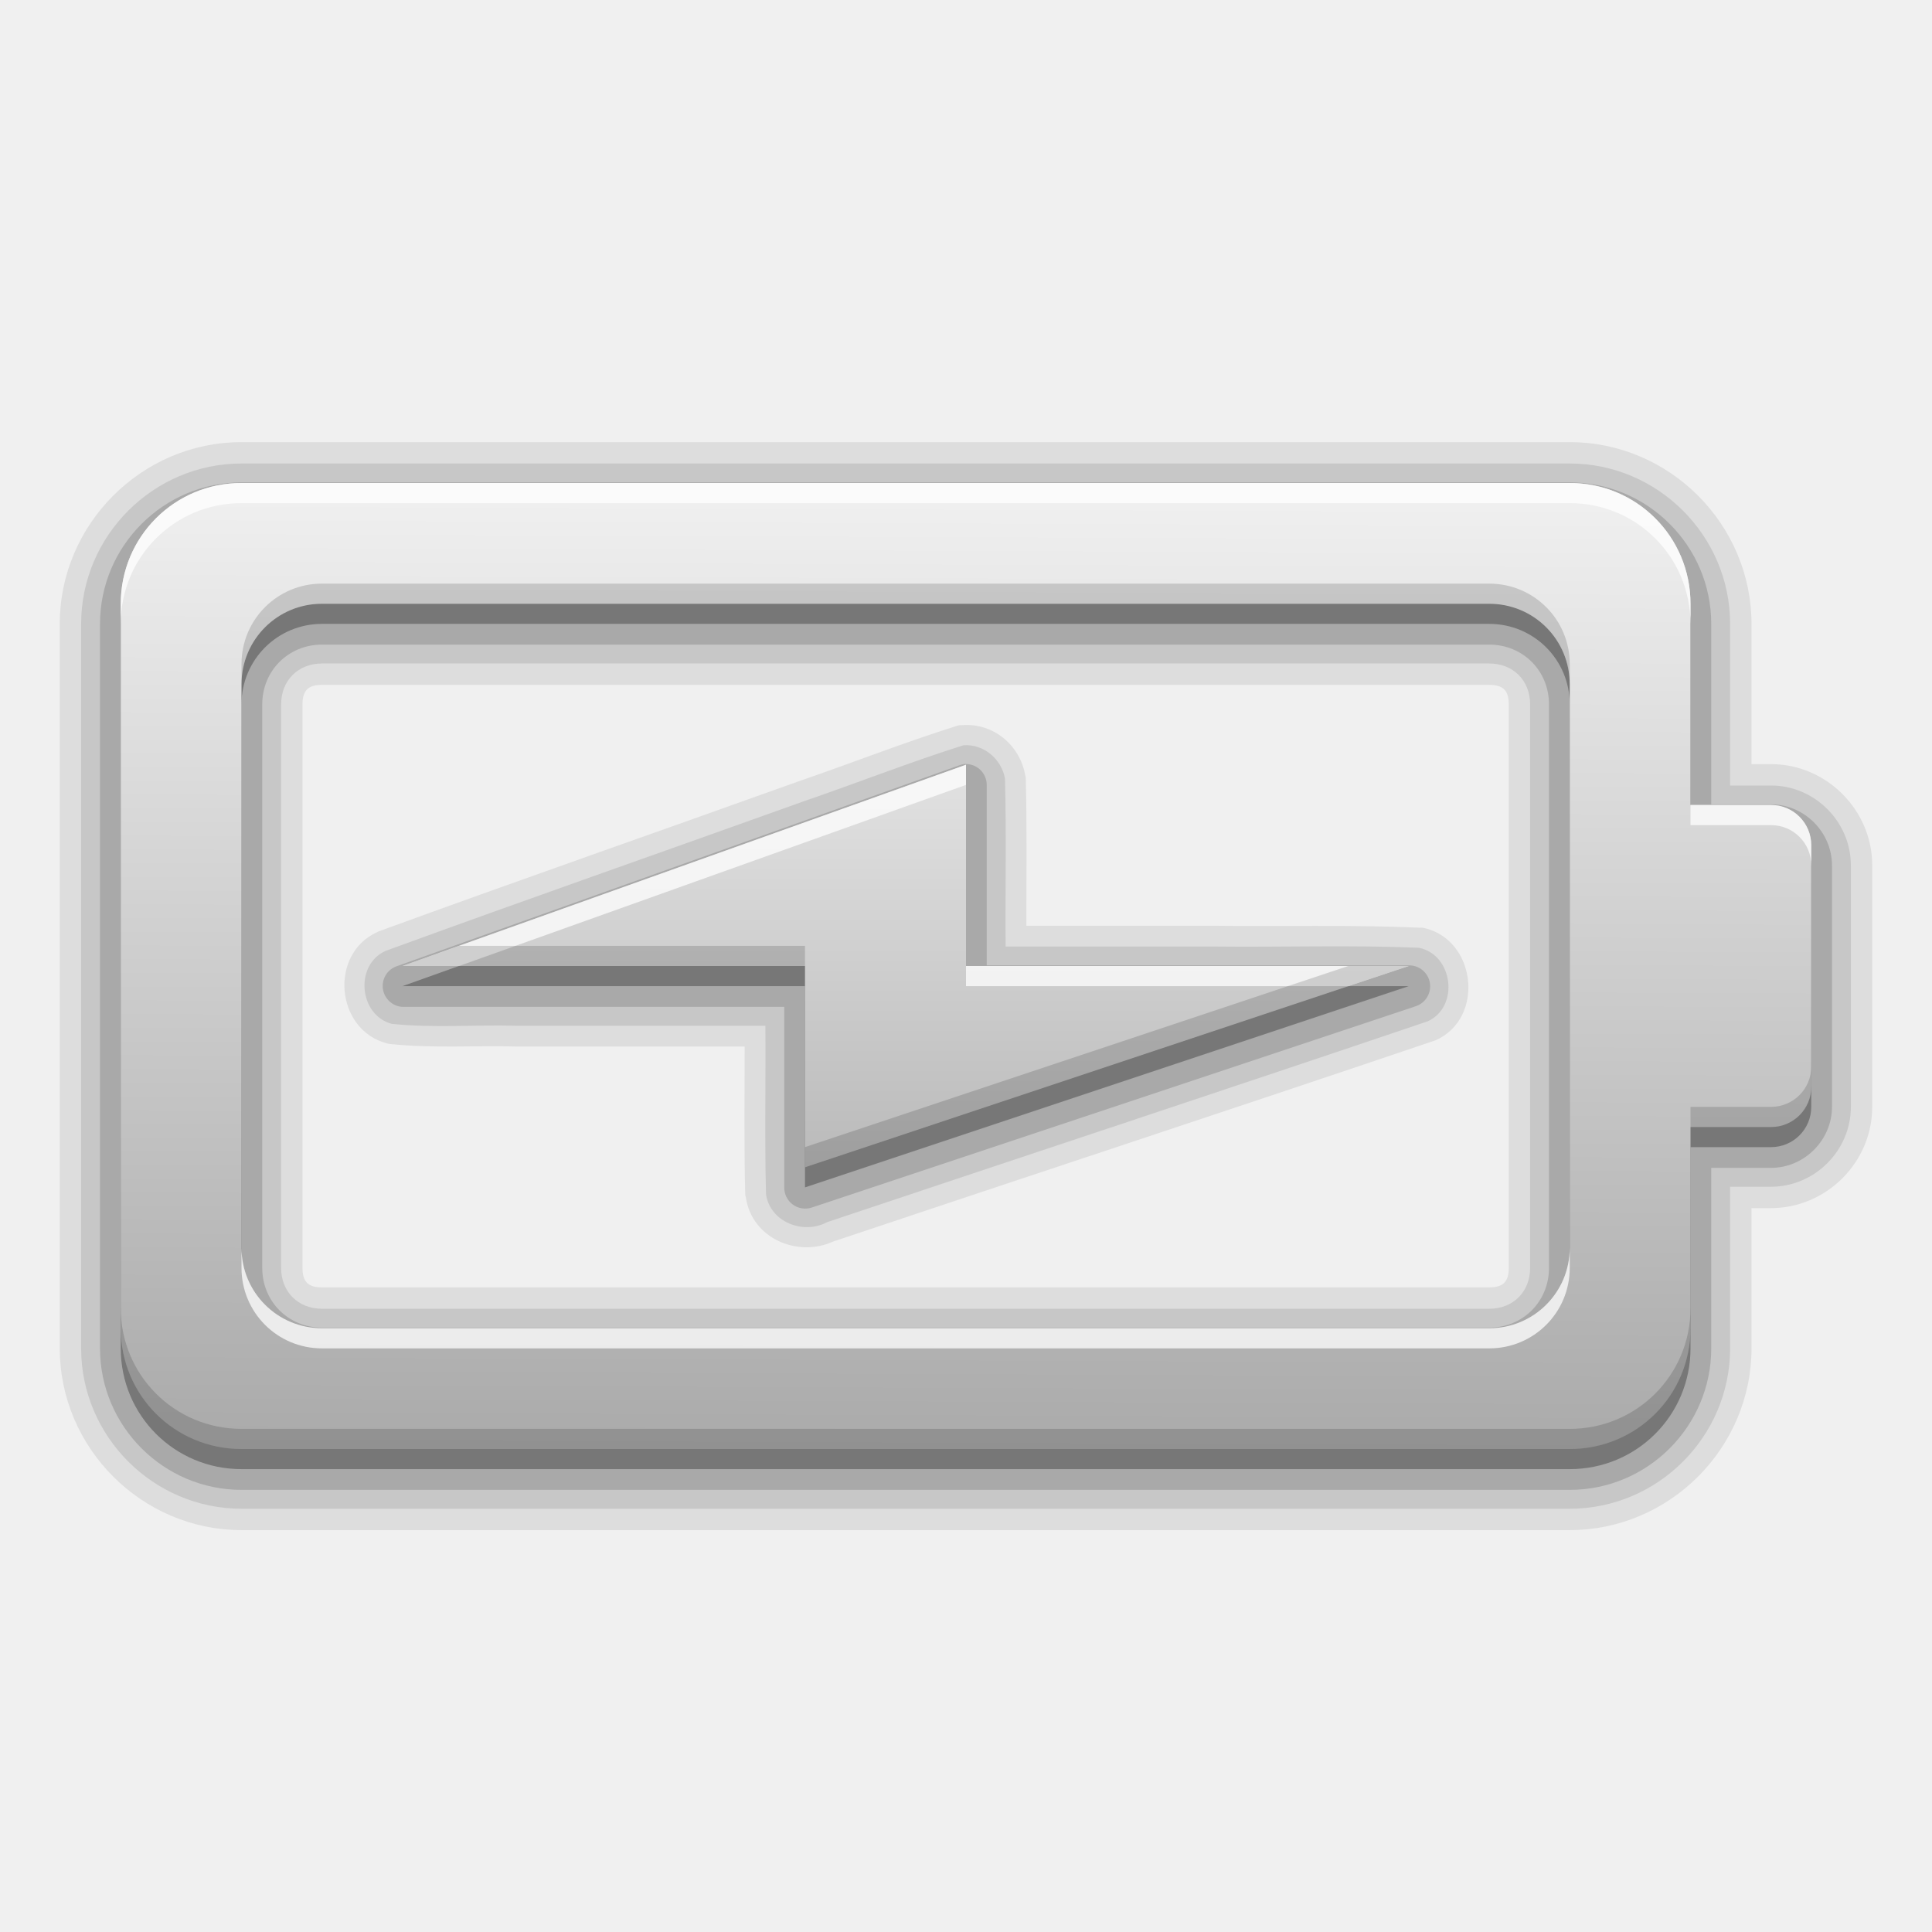
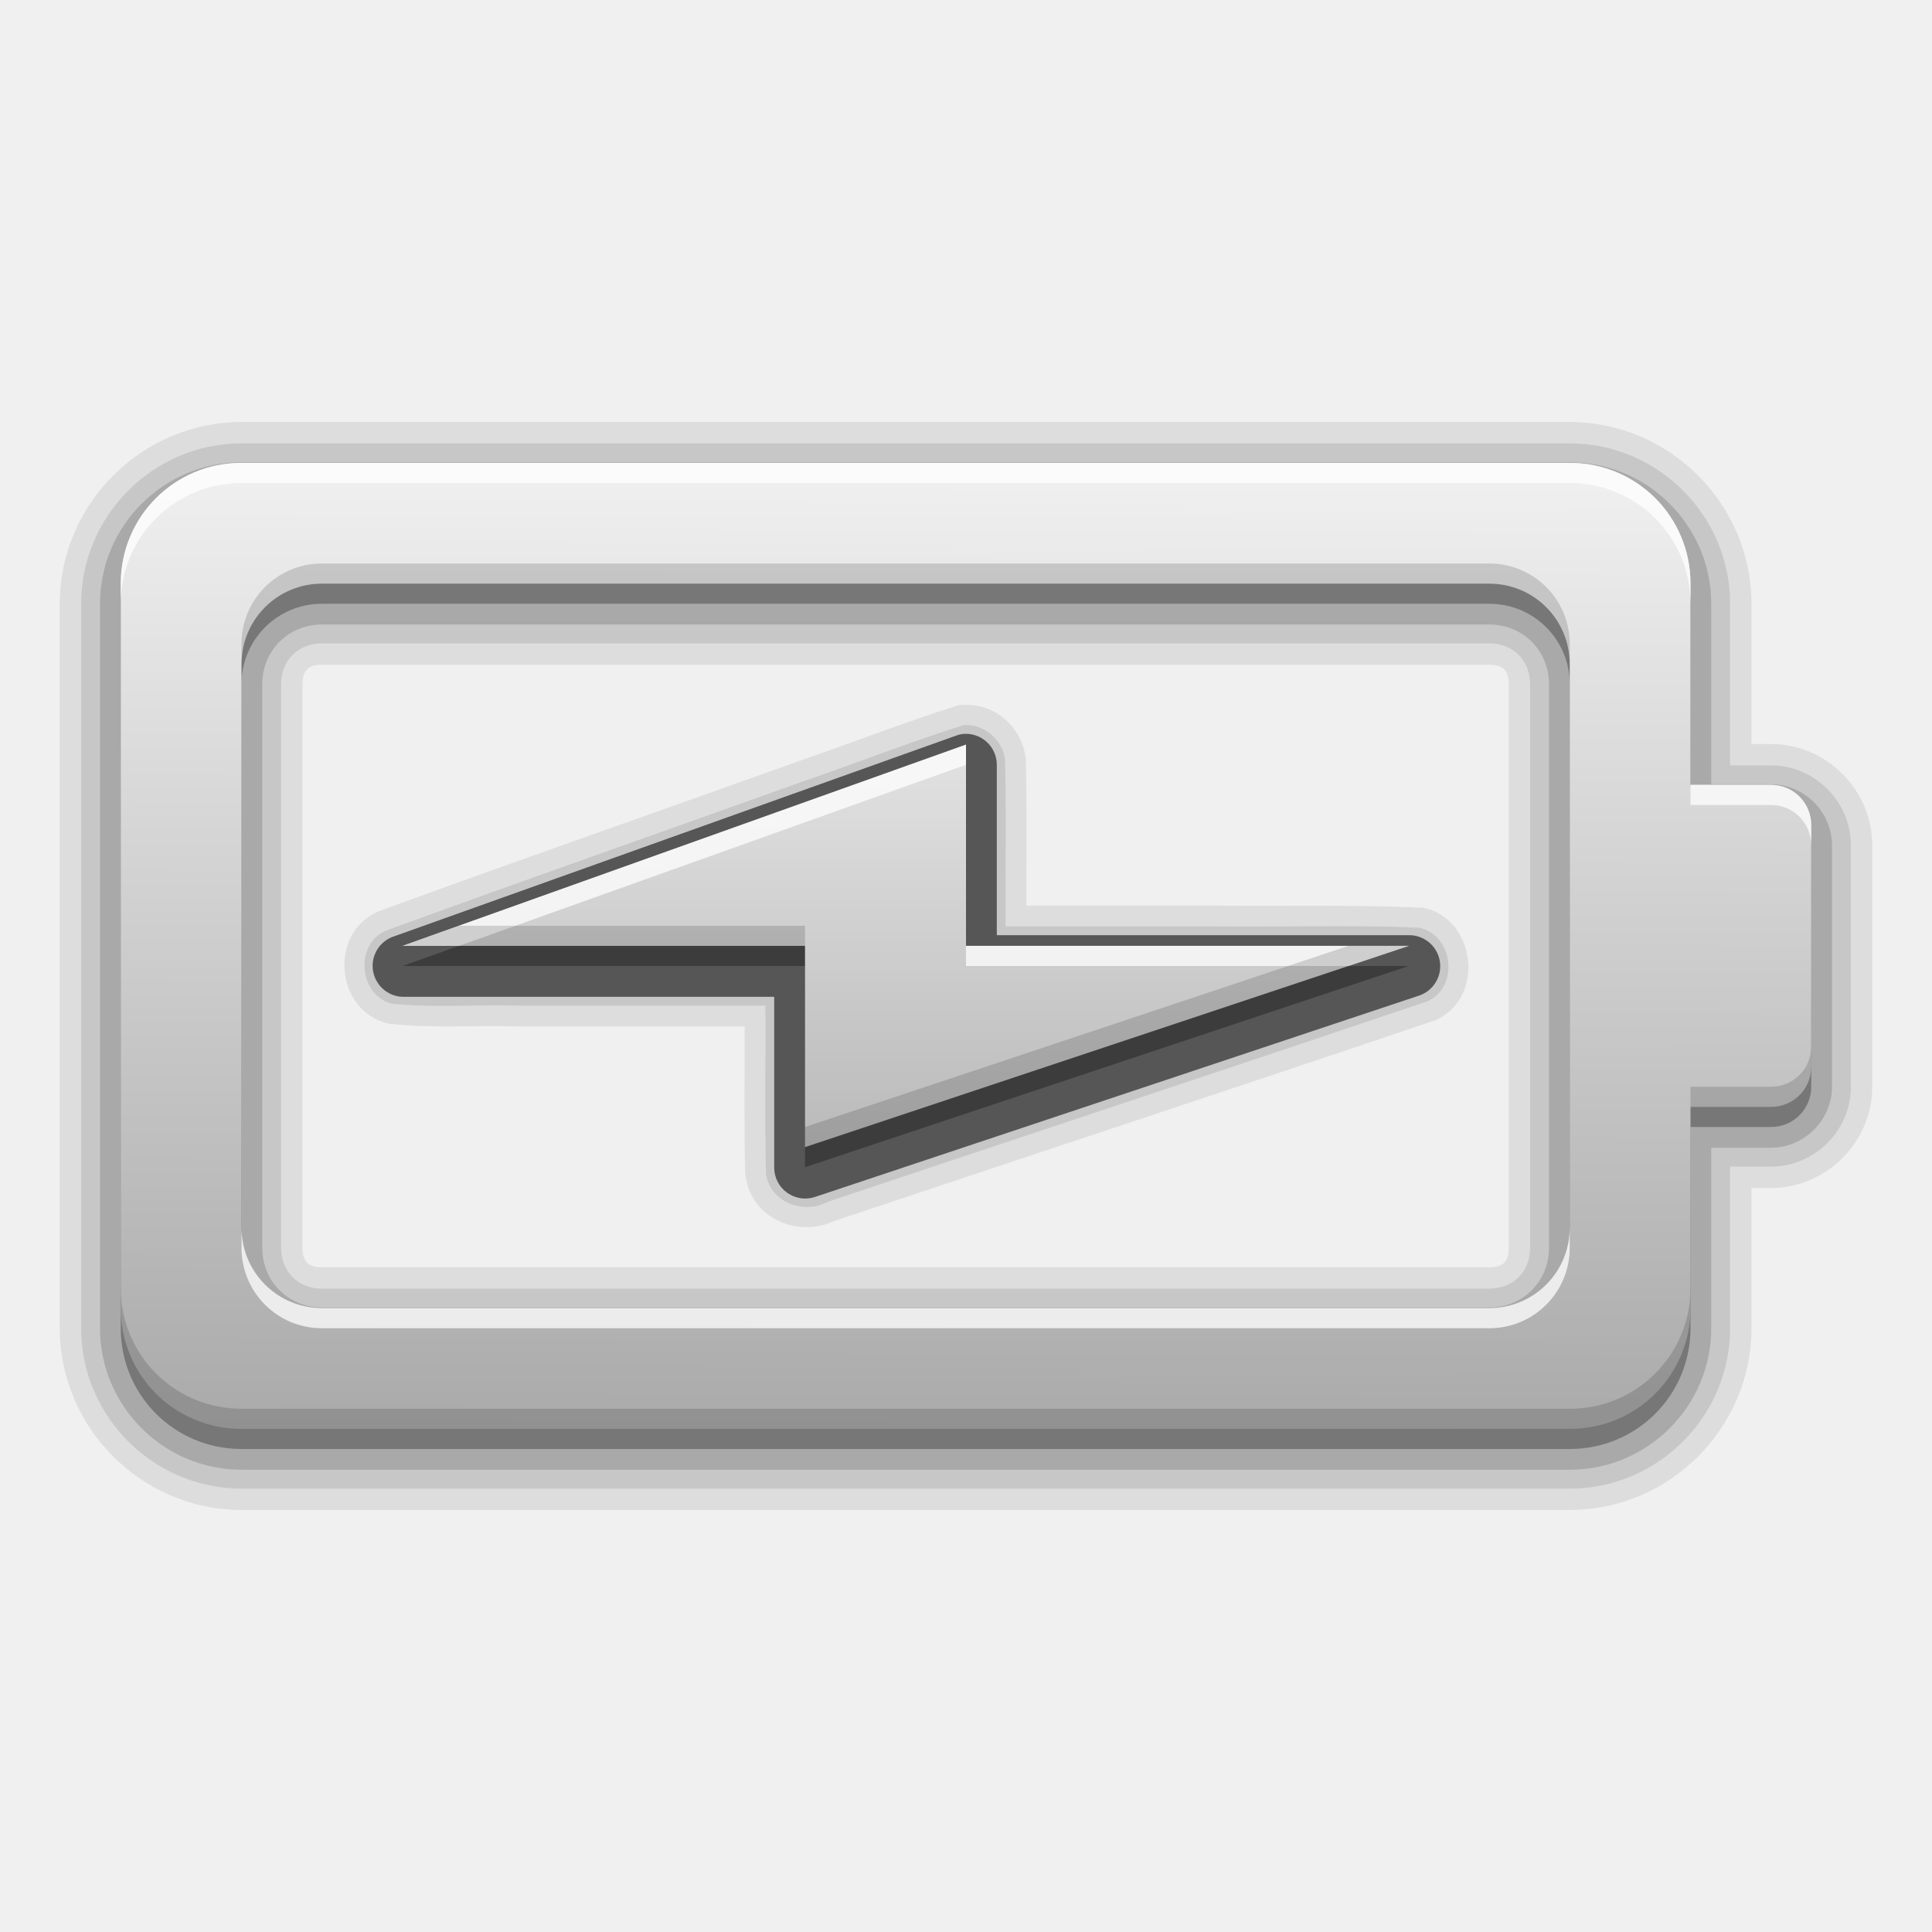
<svg xmlns="http://www.w3.org/2000/svg" xmlns:xlink="http://www.w3.org/1999/xlink" version="1.0" width="96" height="96" id="svg2" style="display:inline">
  <defs id="defs4">
    <linearGradient id="linearGradient4081">
      <stop id="stop4083" style="stop-color:#aaaaaa;stop-opacity:1" offset="0" />
      <stop id="stop4085" style="stop-color:#f0f0f0;stop-opacity:1" offset="1" />
    </linearGradient>
    <linearGradient x1="39" y1="72" x2="39.196" y2="24.267" id="linearGradient3763" xlink:href="#linearGradient4081" gradientUnits="userSpaceOnUse" />
    <linearGradient x1="44" y1="66" x2="44" y2="30.943" id="linearGradient3636" xlink:href="#linearGradient4081" gradientUnits="userSpaceOnUse" />
+     <linearGradient xlink:href="#linearGradient4081" id="linearGradient3006" gradientUnits="userSpaceOnUse" x1="44" y1="66" x2="44" y2="30.943" />
+     <linearGradient xlink:href="#linearGradient4081" id="linearGradient3011" gradientUnits="userSpaceOnUse" x1="39" y1="72" x2="39.196" y2="24.267" />
+     <linearGradient xlink:href="#linearGradient4081" id="linearGradient4161" gradientUnits="userSpaceOnUse" x1="39" y1="72" x2="39.196" y2="24.267" />
+     <linearGradient xlink:href="#linearGradient4081" id="linearGradient4163" gradientUnits="userSpaceOnUse" x1="44" y1="66" x2="44" y2="30.943" />
+     <linearGradient xlink:href="#linearGradient4081" id="linearGradient3009" gradientUnits="userSpaceOnUse" x1="44" y1="66" x2="44" y2="30.943" gradientTransform="translate(0,-1)" />
+     <linearGradient xlink:href="#linearGradient4081" id="linearGradient3014" gradientUnits="userSpaceOnUse" x1="39" y1="72" x2="39.196" y2="24.267" gradientTransform="translate(0,-1)" />
  </defs>
-   <g transform="translate(0,74)" id="layer1" style="display:inline">
-     <path d="m 47.688,-37.969 a 1.016,1.016 0 0 0 -0.125,0.031 c -2.683,0.845 -5.334,1.887 -7.938,2.781 -6.93,2.488 -13.887,4.906 -20.812,7.438 A 1.016,1.016 0 0 0 18.75,-27.688 c -2.411,1.086 -2.08,4.861 0.469,5.531 A 1.016,1.016 0 0 0 19.375,-22.125 c 2.175,0.226 4.266,0.069 6.25,0.125 a 1.016,1.016 0 0 0 0.031,0 L 37,-22 c 0.003,2.438 -0.034,4.903 0.031,7.375 a 1.016,1.016 0 0 0 0.031,0.125 c 0.302,2.055 2.592,2.997 4.344,2.188 0.06,-0.028 0.129,-0.031 0.188,-0.062 9.876,-3.308 19.782,-6.563 29.656,-9.906 a 1.016,1.016 0 0 0 0.094,-0.031 c 2.477,-1.118 2,-5.067 -0.656,-5.594 a 1.016,1.016 0 0 0 -0.156,0 C 67.087,-28.053 63.648,-27.96 60.281,-28 L 51,-28 c -0.003,-2.427 0.034,-4.882 -0.031,-7.344 A 1.016,1.016 0 0 0 50.938,-35.5 c -0.265,-1.47 -1.571,-2.584 -3.125,-2.469 a 1.016,1.016 0 0 0 -0.125,0 z" id="path3672" style="opacity:0.08;fill:#000000;fill-opacity:1;stroke:none" />
-     <path d="m 47.875,-36.969 c -2.635,0.83 -5.262,1.865 -7.896,2.77 -6.937,2.49 -13.907,4.921 -20.822,7.449 -1.55,0.698 -1.323,3.195 0.312,3.625 2.047,0.213 4.132,0.036 6.194,0.094 4.123,0 8.246,0 12.369,0 0.021,2.79 -0.042,5.591 0.031,8.375 0.204,1.389 1.866,2.022 3.041,1.382 9.942,-3.331 19.903,-6.614 29.834,-9.976 1.595,-0.72 1.271,-3.317 -0.438,-3.656 -3.39,-0.144 -6.805,-0.022 -10.204,-0.062 -3.442,0 -6.885,0 -10.327,0 -0.021,-2.78 0.042,-5.57 -0.031,-8.344 -0.175,-0.973 -1.06,-1.73 -2.062,-1.656 z" id="path3666" style="opacity:0.1;fill:#000000;fill-opacity:1;stroke:none" />
-     <path d="m 47.875,-36.031 a 1.041,1.041 0 0 0 -0.219,0.062 l -28,10 a 1.041,1.041 0 0 0 0.344,2 l 18.969,0 0,8.969 a 1.041,1.041 0 0 0 1.375,1 l 30,-10 A 1.041,1.041 0 0 0 70,-26.031 l -20.969,0 0,-8.969 A 1.041,1.041 0 0 0 47.875,-36.031 z" id="path3662" style="opacity:0.15;fill:#000000;fill-opacity:1;stroke:none" />
-     <path d="m 20,-25 28,-10 0,10 22,0 -30,10 0,-10 -20,0 z" id="path3656" style="opacity:0.3;fill:#000000;fill-opacity:1;stroke:none" />
-     <path d="m 12,-52.031 c -4.954,0 -9.031,4.077 -9.031,9.031 l 0,36 c 0,4.954 4.077,9.031 9.031,9.031 l 66,0 c 4.954,0 9.031,-4.077 9.031,-9.031 l 0,-6.969 0.969,0 c 2.753,0 5.031,-2.279 5.031,-5.031 l 0,-12 c 0,-2.753 -2.279,-5.031 -5.031,-5.031 l -0.969,0 0,-6.969 c 0,-4.954 -4.077,-9.031 -9.031,-9.031 l -66,0 z m 4,12.062 58,0 c 0.69,0 0.969,0.279 0.969,0.969 l 0,28 c 0,0.69 -0.279,0.969 -0.969,0.969 l -58,0 c -0.69,0 -0.969,-0.279 -0.969,-0.969 l 0,-28 c 0,-0.69 0.279,-0.969 0.969,-0.969 z" id="path3797" style="opacity:0.08;fill:#000000;fill-opacity:1;stroke:none" />
-     <path d="m 12,-50.969 c -4.378,0 -7.969,3.591 -7.969,7.969 l 0,36 c 0,4.378 3.591,7.969 7.969,7.969 l 66,0 c 4.378,0 7.969,-3.591 7.969,-7.969 l 0,-8.031 2.031,0 c 2.171,0 3.969,-1.798 3.969,-3.969 l 0,-12 c 0,-2.171 -1.798,-3.969 -3.969,-3.969 l -2.031,0 0,-8.031 c 0,-4.378 -3.591,-7.969 -7.969,-7.969 l -66,0 z m 4,9.938 58,0 c 1.188,0 2.031,0.843 2.031,2.031 l 0,28 c 0,1.188 -0.843,2.031 -2.031,2.031 l -58,0 c -1.188,0 -2.031,-0.843 -2.031,-2.031 l 0,-28 c 0,-1.188 0.843,-2.031 2.031,-2.031 z" id="path3793" style="opacity:0.1;fill:#000000;fill-opacity:1;stroke:none" />
-     <path d="m 12,-50.031 c -3.871,0 -7.031,3.16 -7.031,7.031 l 0,36 c 0,3.871 3.16,7.031 7.031,7.031 l 66,0 c 3.871,0 7.031,-3.16 7.031,-7.031 l 0,-8.969 2.969,0 c 1.653,0 3.031,-1.378 3.031,-3.031 l 0,-12 c 0,-1.653 -1.378,-3.031 -3.031,-3.031 l -2.969,0 0,-8.969 c 0,-3.871 -3.16,-7.031 -7.031,-7.031 l -66,0 z m 4,8.062 58,0 c 1.671,0 2.969,1.298 2.969,2.969 l 0,28 c 0,1.671 -1.298,2.969 -2.969,2.969 l -58,0 c -1.671,0 -2.969,-1.298 -2.969,-2.969 l 0,-28 c 0,-1.671 1.298,-2.969 2.969,-2.969 z" id="path3789" style="opacity:0.15;fill:#000000;fill-opacity:1;stroke:none" />
-     <path d="m 12,-49 c -3.327,0 -6,2.673 -6,6 l 0,36 c 0,3.327 2.673,6 6,6 l 66,0 c 3.327,0 6,-2.673 6,-6 l 0,-10 4,0 c 1.108,0 2,-0.892 2,-2 l 0,-12 c 0,-1.108 -0.892,-2 -2,-2 l -4,0 0,-10 c 0,-3.327 -2.673,-6 -6,-6 l -66,0 z m 4,6 58,0 c 2.216,0 4,1.784 4,4 l 0,28 c 0,2.216 -1.784,4 -4,4 l -58,0 c -2.216,0 -4,-1.784 -4,-4 l 0,-28 c 0,-2.216 1.784,-4 4,-4 z" id="path3783" style="opacity:0.3;fill:#000000;fill-opacity:1;stroke:none" />
-     <path d="m 12,24 c -3.327,0 -6,2.673 -6,6 l 0,36 c 0,3.327 2.673,6 6,6 l 66,0 c 3.327,0 6,-2.673 6,-6 l 0,-10 4,0 c 1.108,0 2,-0.892 2,-2 l 0,-12 c 0,-1.108 -0.892,-2 -2,-2 l -4,0 0,-10 c 0,-3.327 -2.673,-6 -6,-6 l -66,0 z m 4,6 58,0 c 2.216,0 4,1.784 4,4 l 0,28 c 0,2.216 -1.784,4 -4,4 l -58,0 c -2.216,0 -4,-1.784 -4,-4 l 0,-28 c 0,-2.216 1.784,-4 4,-4 z" transform="translate(0,-74)" id="rect2975" style="fill:url(#linearGradient3763);fill-opacity:1;stroke:none" />
-     <path d="m 12,24 c -3.327,0 -6,2.673 -6,6 l 0,1 c 0,-3.327 2.673,-6 6,-6 l 66,0 c 3.327,0 6,2.673 6,6 l 0,-1 c 0,-3.327 -2.673,-6 -6,-6 l -66,0 z m 72,16 0,1 4,0 c 1.108,0 2,0.892 2,2 l 0,-1 c 0,-1.108 -0.892,-2 -2,-2 l -4,0 z m -72,22 0,1 c 0,2.216 1.784,4 4,4 l 58,0 c 2.216,0 4,-1.784 4,-4 l 0,-1 c 0,2.216 -1.784,4 -4,4 l -58,0 c -2.216,0 -4,-1.784 -4,-4 z" transform="translate(0,-74)" id="path3765" style="opacity:0.75;fill:#ffffff;fill-opacity:1;stroke:none" />
-     <path d="m 16,29 c -2.216,0 -4,1.784 -4,4 l 0,1 c 0,-2.216 1.784,-4 4,-4 l 58,0 c 2.216,0 4,1.784 4,4 l 0,-1 c 0,-2.216 -1.784,-4 -4,-4 l -58,0 z m 74,24 c 0,1.108 -0.892,2 -2,2 l -4,0 0,1 4,0 c 1.108,0 2,-0.892 2,-2 l 0,-1 z M 6,65 6,66 c 0,3.327 2.673,6 6,6 l 66,0 c 3.327,0 6,-2.673 6,-6 l 0,-1 c 0,3.327 -2.673,6 -6,6 L 12,71 C 8.673,71 6,68.327 6,65 z" transform="translate(0,-74)" id="path3774" style="opacity:0.15;fill:#000000;fill-opacity:1;stroke:none" />
-     <path d="M 20,48 48,38 48,48 70,48 40,58 40,48 20,48 z" transform="translate(0,-74)" id="path2856" style="fill:url(#linearGradient3636);fill-opacity:1;stroke:none" />
-     <path d="M 48,38 20,48 22.812,48 48,39 48,38 z m 0,10 0,1 19,0 3,-1 -22,0 z" transform="translate(0,-74)" id="path3638" style="opacity:0.75;fill:#ffffff;fill-opacity:1;stroke:none" />
-     <path d="M 22.812,47 20,48 40,48 40,47 22.812,47 z M 67,48 l -27,9 0,1 30,-10 -3,0 z" transform="translate(0,-74)" id="path3647" style="opacity:0.15;fill:#000000;fill-opacity:1;stroke:none" />
-   </g>
+   <path style="opacity:0.08;fill:#000000;fill-opacity:1;stroke:none" id="path3672" d="m 47.688,35.031 a 1.016,1.016 0 0 0 -0.125,0.031 c -2.683,0.845 -5.334,1.887 -7.938,2.781 -6.93,2.488 -13.887,4.906 -20.812,7.438 A 1.016,1.016 0 0 0 18.75,45.312 c -2.411,1.086 -2.08,4.861 0.469,5.531 A 1.016,1.016 0 0 0 19.375,50.875 c 2.175,0.226 4.266,0.069 6.25,0.125 a 1.016,1.016 0 0 0 0.031,0 L 37,51 c 0.003,2.438 -0.034,4.903 0.031,7.375 A 1.016,1.016 0 0 0 37.062,58.5 c 0.302,2.055 2.592,2.997 4.344,2.188 0.06,-0.028 0.129,-0.031 0.188,-0.062 9.876,-3.308 19.782,-6.563 29.656,-9.906 a 1.016,1.016 0 0 0 0.094,-0.031 c 2.477,-1.118 2,-5.067 -0.656,-5.594 a 1.016,1.016 0 0 0 -0.156,0 C 67.087,44.947 63.648,45.04 60.281,45 L 51,45 c -0.003,-2.427 0.034,-4.882 -0.031,-7.344 A 1.016,1.016 0 0 0 50.938,37.5 c -0.265,-1.47 -1.571,-2.584 -3.125,-2.469 a 1.016,1.016 0 0 0 -0.125,0 z" />
+   <path style="opacity:0.1;fill:#000000;fill-opacity:1;stroke:none" id="path3666" d="m 47.875,36.031 c -2.635,0.83 -5.262,1.865 -7.896,2.77 -6.937,2.49 -13.907,4.921 -20.822,7.449 -1.55,0.698 -1.323,3.195 0.312,3.625 2.047,0.213 4.132,0.036 6.194,0.094 4.123,0 8.246,0 12.369,0 0.021,2.79 -0.042,5.591 0.031,8.375 0.204,1.389 1.866,2.022 3.041,1.382 C 51.046,56.394 61.006,53.112 70.938,49.75 72.532,49.03 72.208,46.433 70.5,46.094 c -3.39,-0.144 -6.805,-0.022 -10.204,-0.062 -3.442,0 -6.885,0 -10.327,0 -0.021,-2.78 0.042,-5.57 -0.031,-8.344 -0.175,-0.973 -1.06,-1.73 -2.062,-1.656 z" />
+   <path style="opacity:0.57;fill:#000000;fill-opacity:1;stroke:#000000;stroke-opacity:1" id="path3662" d="m 47.875,36.969 a 1.041,1.041 0 0 0 -0.219,0.062 l -28,10 a 1.041,1.041 0 0 0 0.344,2 l 18.969,0 0,8.969 a 1.041,1.041 0 0 0 1.375,1 l 30,-10 A 1.041,1.041 0 0 0 70,46.969 l -20.969,0 0,-8.969 A 1.041,1.041 0 0 0 47.875,36.969 z" />
+   <path style="opacity:0.3;fill:#000000;fill-opacity:1;stroke:none" id="path3656" d="M 20,48 48,38 48,48 70,48 40,58 40,48 20,48 z" />
+   <path style="opacity:0.08;fill:#000000;fill-opacity:1;stroke:none" id="path3797" d="m 12,20.969 c -4.954,0 -9.031,4.077 -9.031,9.031 l 0,36 c 0,4.954 4.077,9.031 9.031,9.031 l 66,0 c 4.954,0 9.031,-4.077 9.031,-9.031 l 0,-6.969 0.969,0 c 2.753,0 5.031,-2.279 5.031,-5.031 l 0,-12 c 0,-2.753 -2.279,-5.031 -5.031,-5.031 l -0.969,0 0,-6.969 c 0,-4.954 -4.077,-9.031 -9.031,-9.031 l -66,0 z m 4,12.062 58,0 c 0.69,0 0.969,0.279 0.969,0.969 l 0,28 c 0,0.69 -0.279,0.969 -0.969,0.969 l -58,0 c -0.69,0 -0.969,-0.279 -0.969,-0.969 l 0,-28 c 0,-0.69 0.279,-0.969 0.969,-0.969 z" />
+   <path style="opacity:0.1;fill:#000000;fill-opacity:1;stroke:none" id="path3793" d="m 12,22.031 c -4.378,0 -7.969,3.591 -7.969,7.969 l 0,36 c 0,4.378 3.591,7.969 7.969,7.969 l 66,0 c 4.378,0 7.969,-3.591 7.969,-7.969 l 0,-8.031 2.031,0 c 2.171,0 3.969,-1.798 3.969,-3.969 l 0,-12 c 0,-2.171 -1.798,-3.969 -3.969,-3.969 l -2.031,0 0,-8.031 c 0,-4.378 -3.591,-7.969 -7.969,-7.969 l -66,0 z m 4,9.938 58,0 c 1.188,0 2.031,0.843 2.031,2.031 l 0,28 c 0,1.188 -0.843,2.031 -2.031,2.031 l -58,0 c -1.188,0 -2.031,-0.843 -2.031,-2.031 l 0,-28 c 0,-1.188 0.843,-2.031 2.031,-2.031 z" />
+   <path style="opacity:0.15;fill:#000000;fill-opacity:1;stroke:none" id="path3789" d="m 12,22.969 c -3.871,0 -7.031,3.16 -7.031,7.031 l 0,36 c 0,3.871 3.16,7.031 7.031,7.031 l 66,0 c 3.871,0 7.031,-3.16 7.031,-7.031 l 0,-8.969 2.969,0 c 1.653,0 3.031,-1.378 3.031,-3.031 l 0,-12 c 0,-1.653 -1.378,-3.031 -3.031,-3.031 l -2.969,0 0,-8.969 c 0,-3.871 -3.16,-7.031 -7.031,-7.031 l -66,0 z m 4,8.062 58,0 c 1.671,0 2.969,1.298 2.969,2.969 l 0,28 c 0,1.671 -1.298,2.969 -2.969,2.969 l -58,0 c -1.671,0 -2.969,-1.298 -2.969,-2.969 l 0,-28 c 0,-1.671 1.298,-2.969 2.969,-2.969 z" />
+   <path style="opacity:0.3;fill:#000000;fill-opacity:1;stroke:none" id="path3783" d="m 12,24 c -3.327,0 -6,2.673 -6,6 l 0,36 c 0,3.327 2.673,6 6,6 l 66,0 c 3.327,0 6,-2.673 6,-6 l 0,-10 4,0 c 1.108,0 2,-0.892 2,-2 l 0,-12 c 0,-1.108 -0.892,-2 -2,-2 l -4,0 0,-10 c 0,-3.327 -2.673,-6 -6,-6 l -66,0 z m 4,6 58,0 c 2.216,0 4,1.784 4,4 l 0,28 c 0,2.216 -1.784,4 -4,4 l -58,0 c -2.216,0 -4,-1.784 -4,-4 l 0,-28 c 0,-2.216 1.784,-4 4,-4 z" />
+   <path style="fill:url(#linearGradient3014);fill-opacity:1;stroke:none" id="rect2975" d="m 12,23 c -3.327,0 -6,2.673 -6,6 l 0,36 c 0,3.327 2.673,6 6,6 l 66,0 c 3.327,0 6,-2.673 6,-6 l 0,-10 4,0 c 1.108,0 2,-0.892 2,-2 l 0,-12 c 0,-1.108 -0.892,-2 -2,-2 l -4,0 0,-10 c 0,-3.327 -2.673,-6 -6,-6 l -66,0 z m 4,6 58,0 c 2.216,0 4,1.784 4,4 l 0,28 c 0,2.216 -1.784,4 -4,4 l -58,0 c -2.216,0 -4,-1.784 -4,-4 l 0,-28 c 0,-2.216 1.784,-4 4,-4 z" />
+   <path style="opacity:0.75;fill:#ffffff;fill-opacity:1;stroke:none" id="path3765" d="m 12,23 c -3.327,0 -6,2.673 -6,6 l 0,1 c 0,-3.327 2.673,-6 6,-6 l 66,0 c 3.327,0 6,2.673 6,6 l 0,-1 c 0,-3.327 -2.673,-6 -6,-6 l -66,0 z m 72,16 0,1 4,0 c 1.108,0 2,0.892 2,2 l 0,-1 c 0,-1.108 -0.892,-2 -2,-2 l -4,0 z m -72,22 0,1 c 0,2.216 1.784,4 4,4 l 58,0 c 2.216,0 4,-1.784 4,-4 l 0,-1 c 0,2.216 -1.784,4 -4,4 l -58,0 c -2.216,0 -4,-1.784 -4,-4 z" />
+   <path style="opacity:0.15;fill:#000000;fill-opacity:1;stroke:none" id="path3774" d="m 16,28 c -2.216,0 -4,1.784 -4,4 l 0,1 c 0,-2.216 1.784,-4 4,-4 l 58,0 c 2.216,0 4,1.784 4,4 l 0,-1 c 0,-2.216 -1.784,-4 -4,-4 l -58,0 z m 74,24 c 0,1.108 -0.892,2 -2,2 l -4,0 0,1 4,0 c 1.108,0 2,-0.892 2,-2 l 0,-1 z M 6,64 6,65 c 0,3.327 2.673,6 6,6 l 66,0 c 3.327,0 6,-2.673 6,-6 l 0,-1 c 0,3.327 -2.673,6 -6,6 L 12,70 C 8.673,70 6,67.327 6,64 z" />
+   <path style="fill:url(#linearGradient3009);fill-opacity:1;stroke:none" id="path2856" d="M 20,47 48,37 48,47 70,47 40,57 40,47 20,47 z" />
+   <path style="opacity:0.75;fill:#ffffff;fill-opacity:1;stroke:none" id="path3638" d="M 48,37 20,47 22.812,47 48,38 48,37 z m 0,10 0,1 19,0 3,-1 -22,0 z" />
+   <path style="opacity:0.15;fill:#000000;fill-opacity:1;stroke:none" id="path3647" d="M 22.812,46 20,47 40,47 40,46 22.812,46 z M 67,47 l -27,9 0,1 30,-10 -3,0 z" />
</svg>
